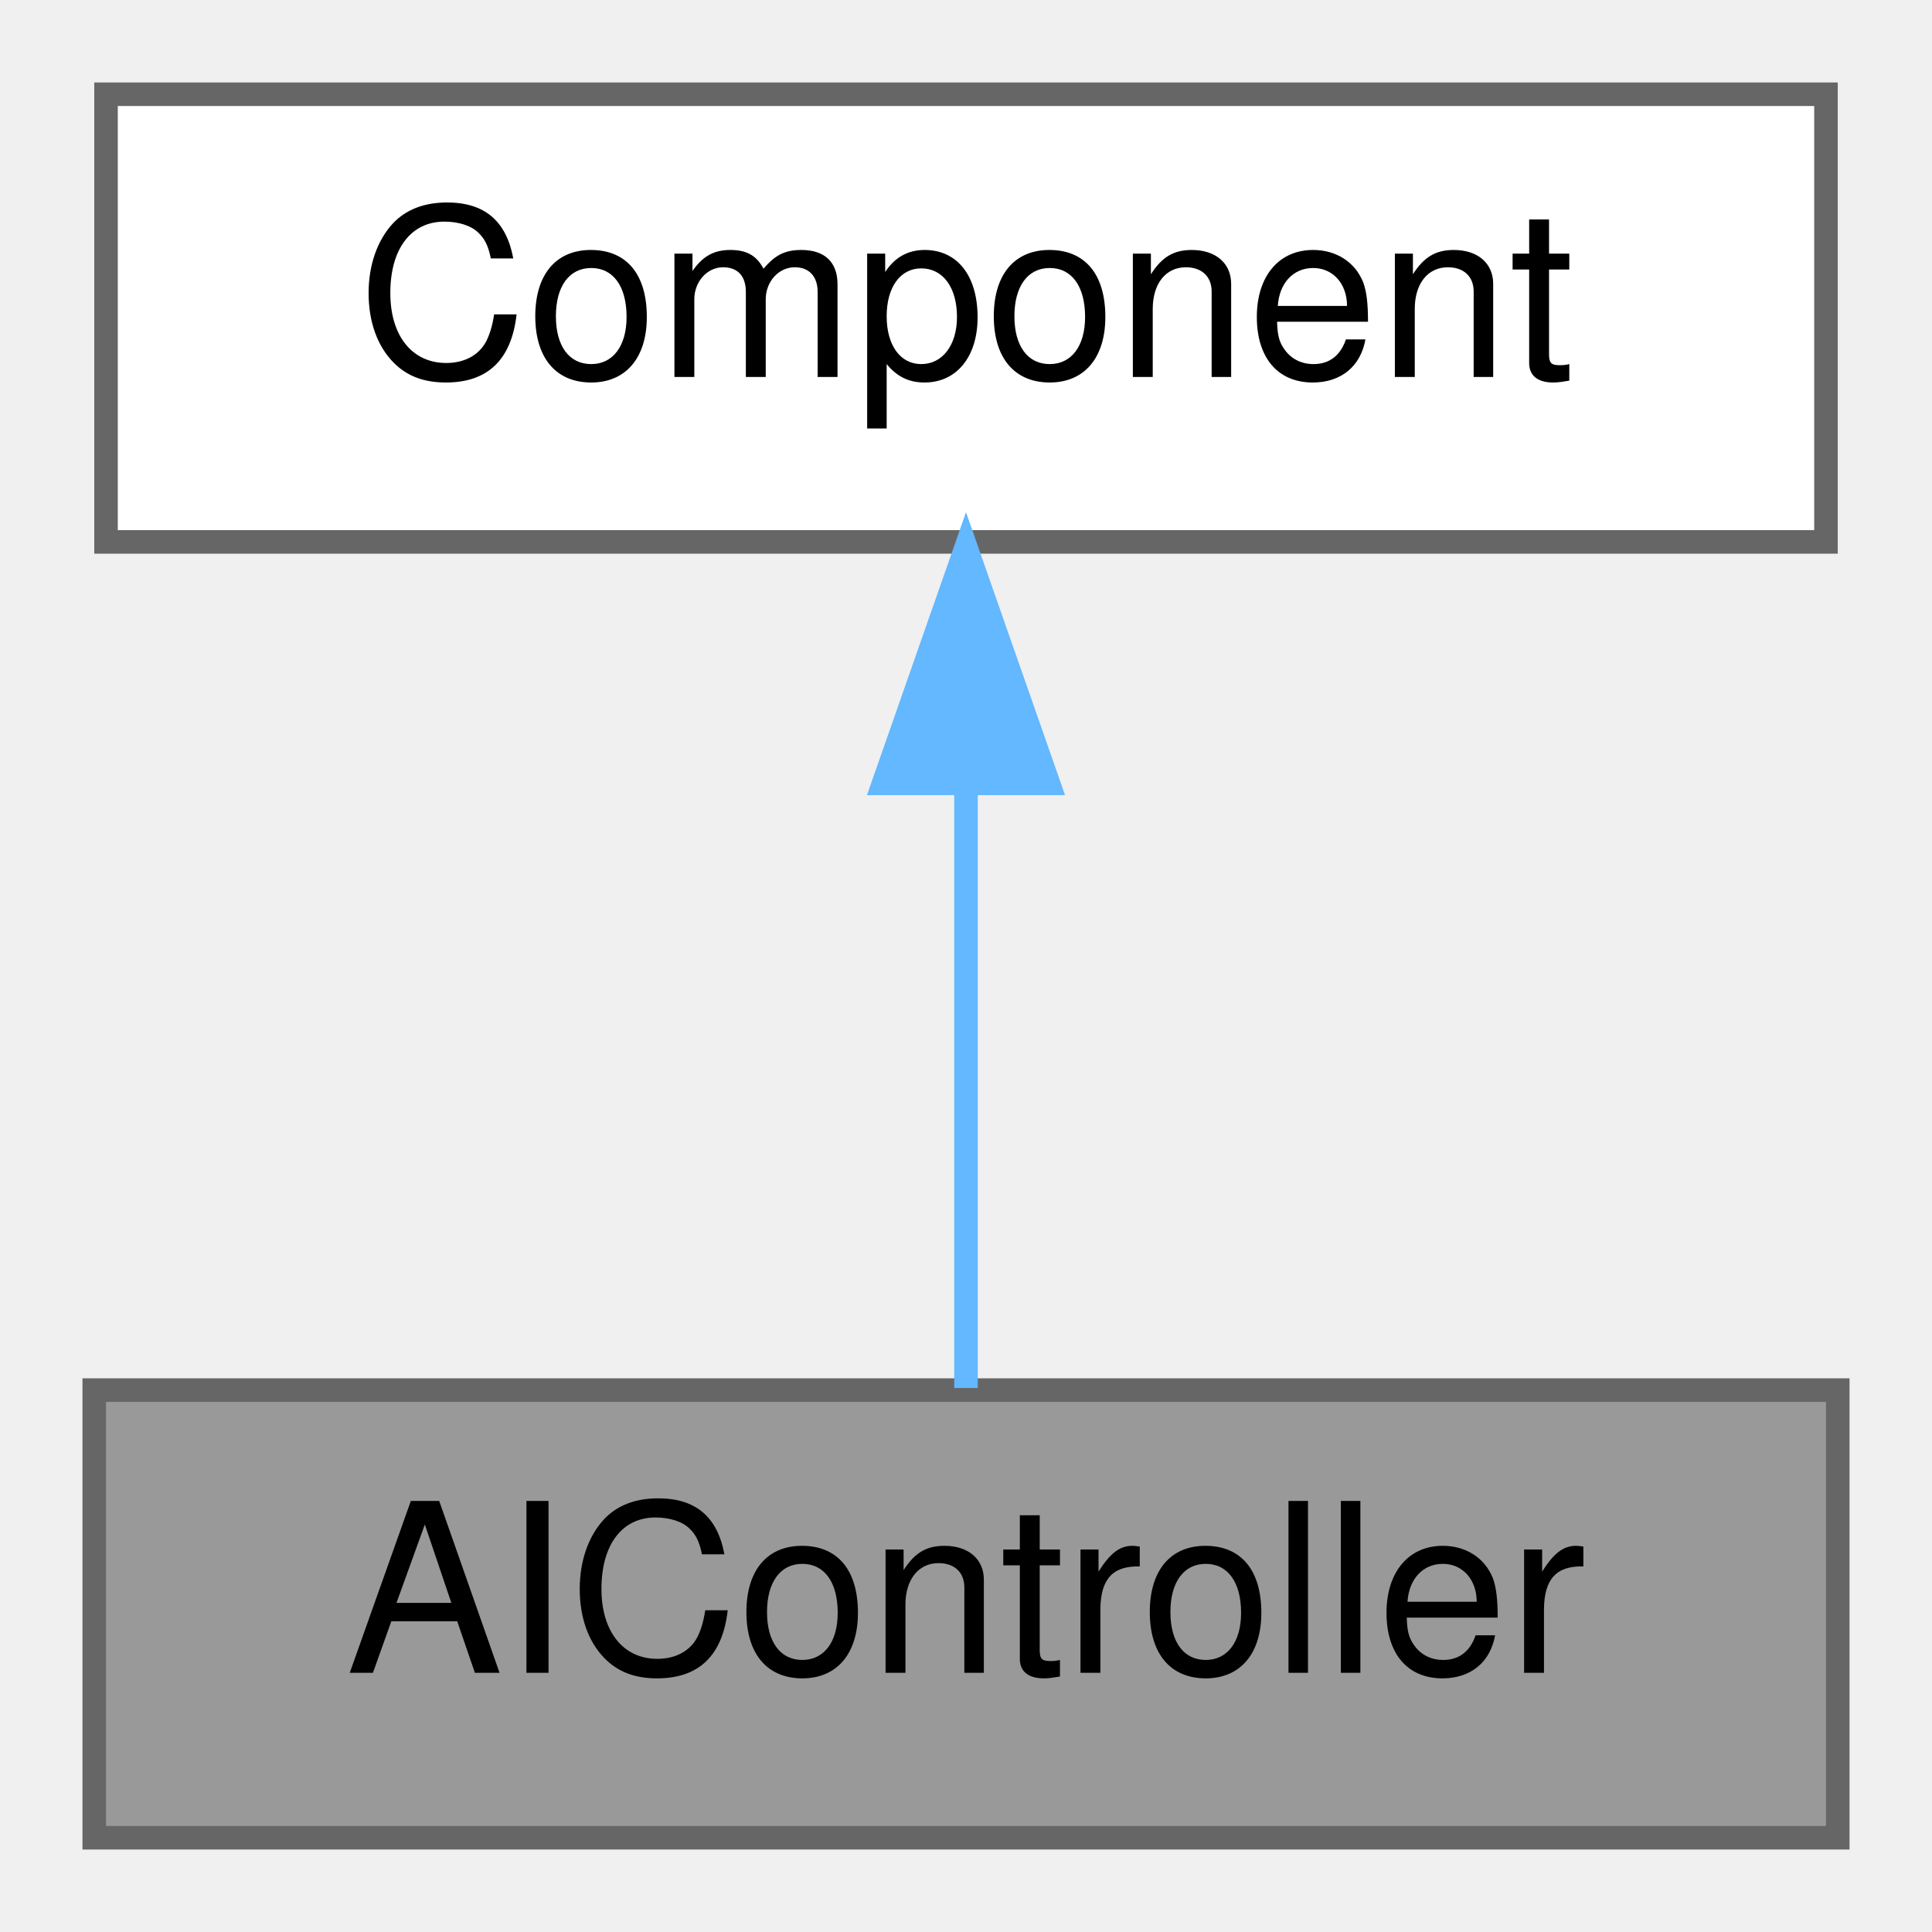
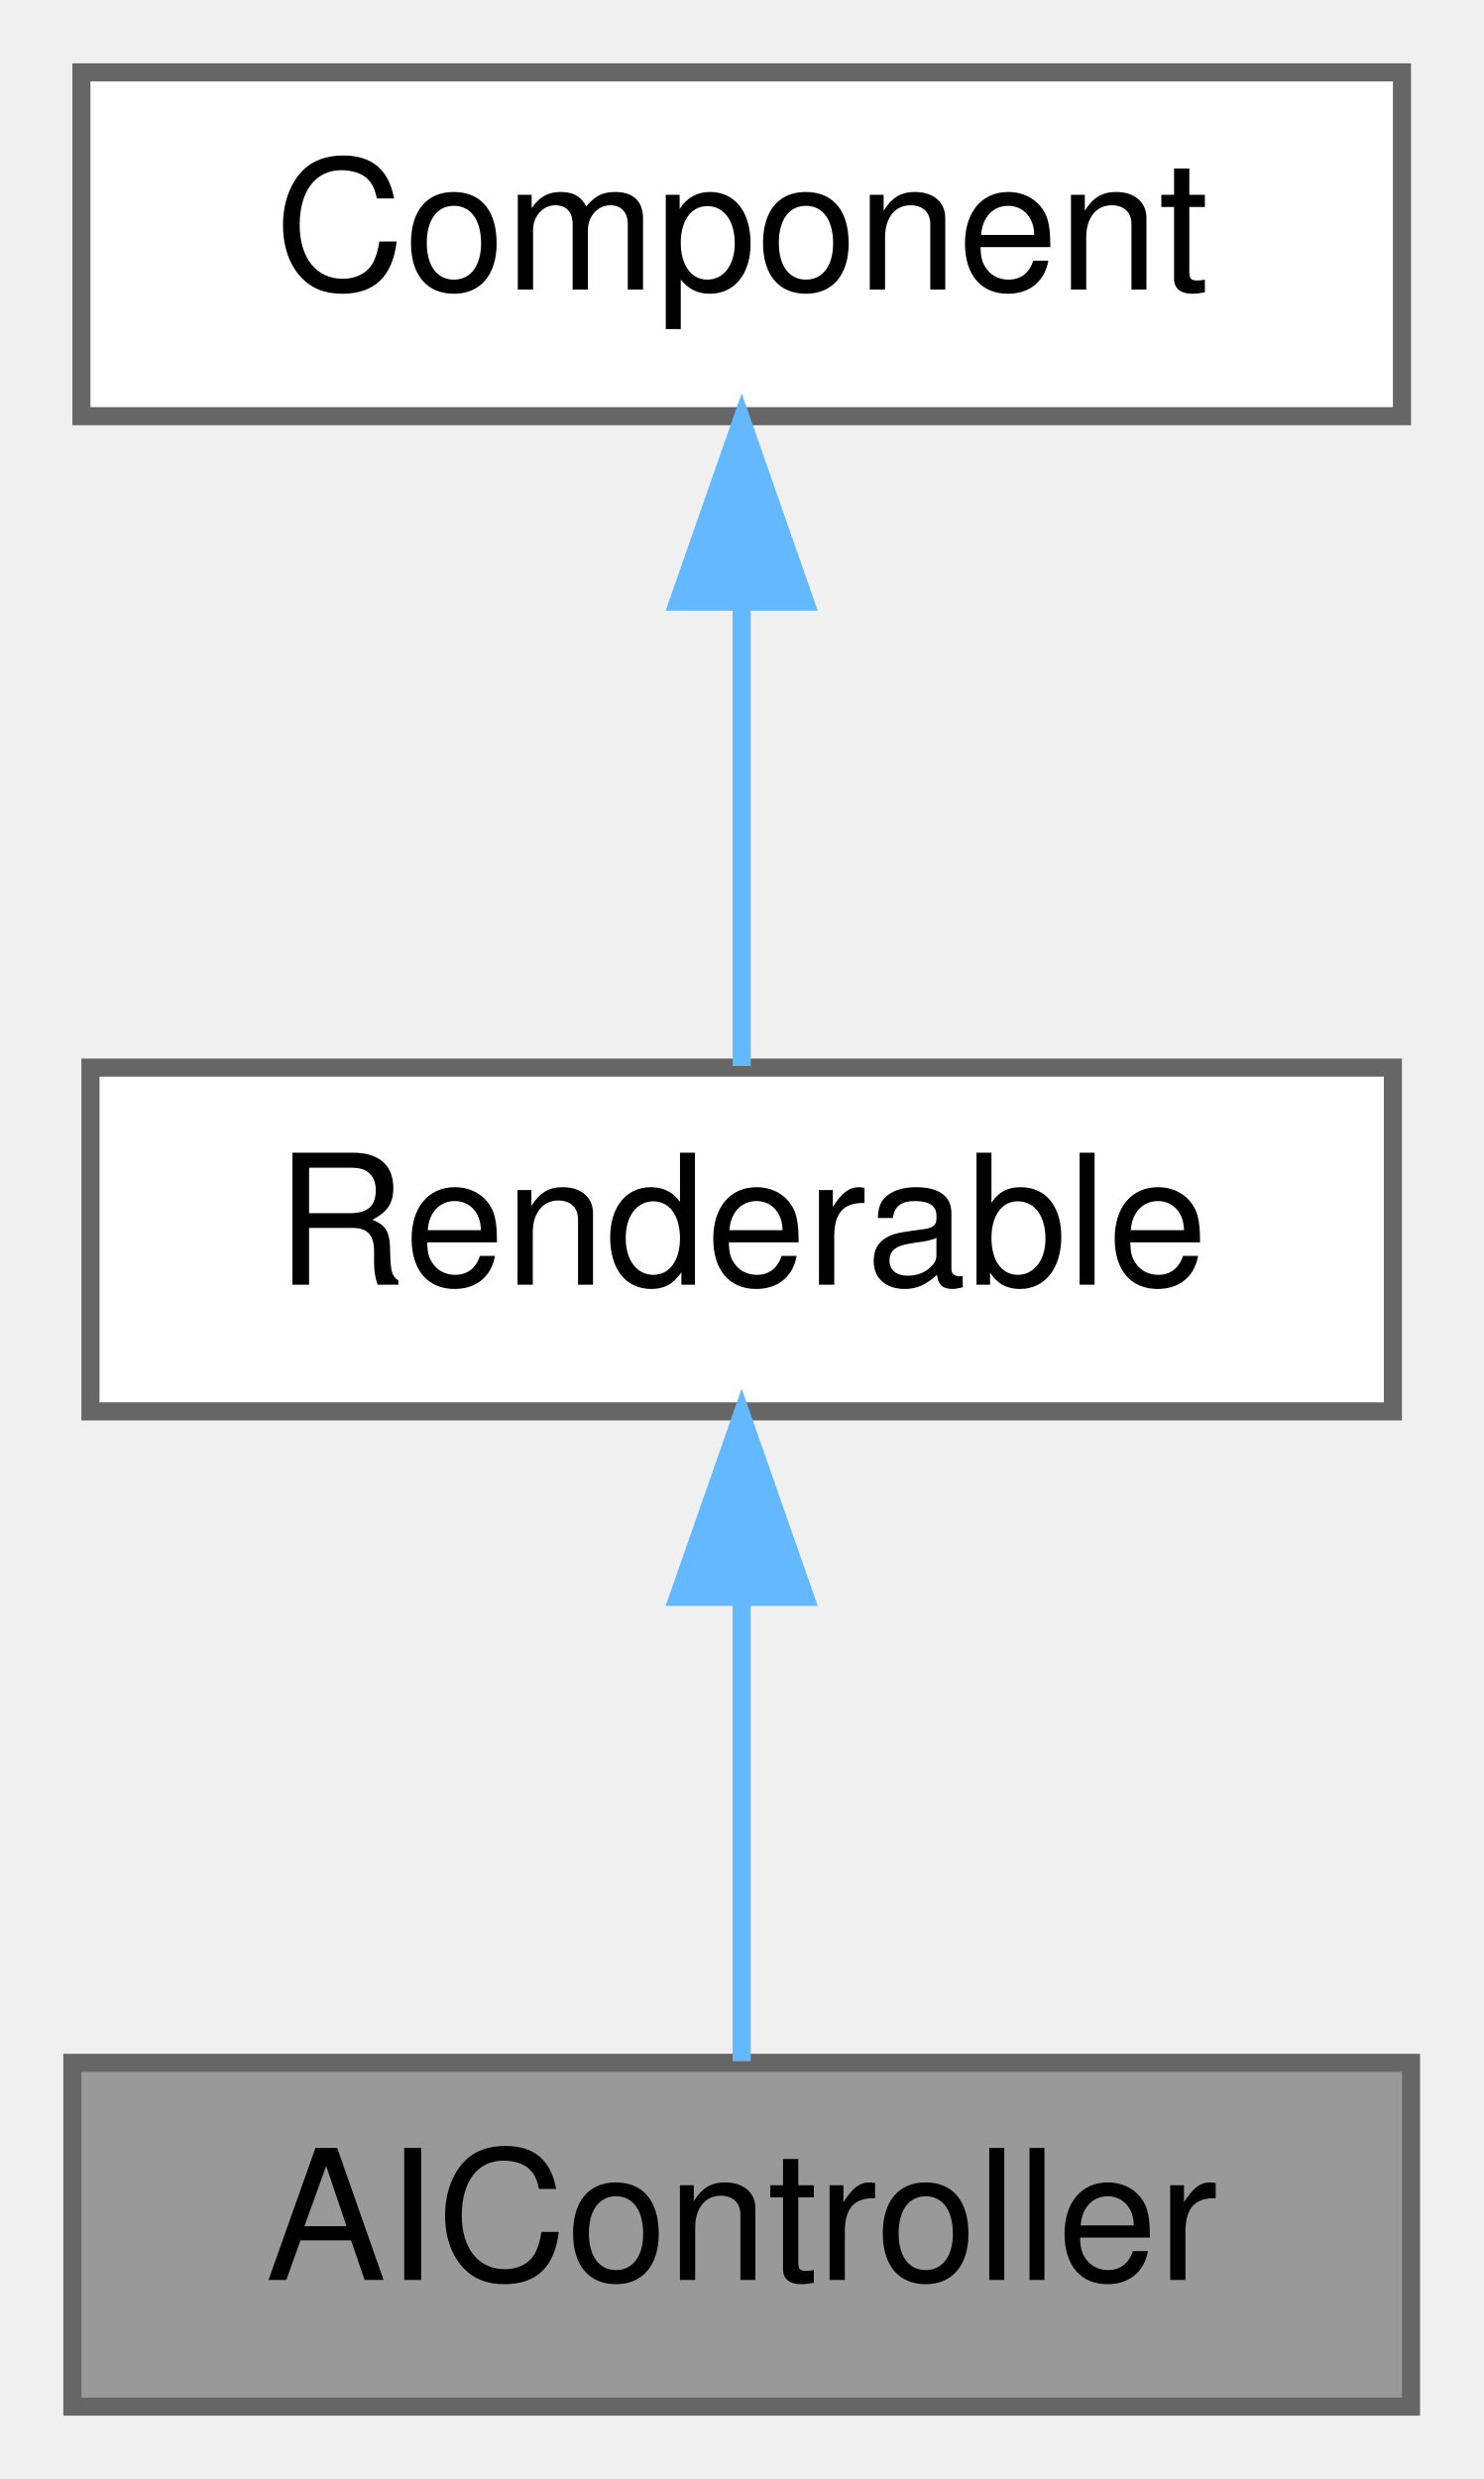
- <svg xmlns="http://www.w3.org/2000/svg" xmlns:xlink="http://www.w3.org/1999/xlink" width="82pt" height="82pt" viewBox="0.00 0.00 82.00 82.00">
-   <g id="graph0" class="graph" transform="scale(1 1) rotate(0) translate(4 78)">
+ <svg xmlns="http://www.w3.org/2000/svg" xmlns:xlink="http://www.w3.org/1999/xlink" width="82pt" height="137pt" viewBox="0.00 0.00 82.00 137.00">
+   <g id="graph0" class="graph" transform="scale(1 1) rotate(0) translate(4 133)">
    <g id="Node000001" class="node">
      <g id="a_Node000001">
        <a xlink:title="Component responsible for controlling AI behavior.">
          <polygon fill="#999999" stroke="#666666" points="74,-19 0,-19 0,0 74,0 74,-19" />
          <text text-anchor="middle" x="37" y="-7" font-family="Helvetica,sans-Serif" font-size="10.00">AIController</text>
        </a>
      </g>
    </g>
    <g id="Node000002" class="node">
      <g id="a_Node000002">
-         <a xlink:href="class_component.html" target="_top" xlink:title=" ">
-           <polygon fill="white" stroke="#666666" points="73.5,-74 0.5,-74 0.5,-55 73.5,-55 73.5,-74" />
-           <text text-anchor="middle" x="37" y="-62" font-family="Helvetica,sans-Serif" font-size="10.00">Component</text>
+         <a xlink:href="class_renderable.html" target="_top" xlink:title="Base class for renderable components in the engine.">
+           <polygon fill="white" stroke="#666666" points="73,-74 1,-74 1,-55 73,-55 73,-74" />
+           <text text-anchor="middle" x="37" y="-62" font-family="Helvetica,sans-Serif" font-size="10.00">Renderable</text>
        </a>
      </g>
    </g>
    <g id="edge1_Node000001_Node000002" class="edge">
      <g id="a_edge1_Node000001_Node000002">
        <a xlink:title=" ">
          <path fill="none" stroke="#63b8ff" d="M37,-44.66C37,-35.93 37,-25.99 37,-19.09" />
          <polygon fill="#63b8ff" stroke="#63b8ff" points="33.5,-44.75 37,-54.75 40.5,-44.75 33.5,-44.75" />
        </a>
      </g>
    </g>
+     <g id="Node000003" class="node">
+       <g id="a_Node000003">
+         <a xlink:href="class_component.html" target="_top" xlink:title=" ">
+           <polygon fill="white" stroke="#666666" points="73.5,-129 0.5,-129 0.5,-110 73.5,-110 73.5,-129" />
+           <text text-anchor="middle" x="37" y="-117" font-family="Helvetica,sans-Serif" font-size="10.00">Component</text>
+         </a>
+       </g>
+     </g>
+     <g id="edge2_Node000002_Node000003" class="edge">
+       <g id="a_edge2_Node000002_Node000003">
+         <a xlink:title=" ">
+           <path fill="none" stroke="#63b8ff" d="M37,-99.66C37,-90.93 37,-80.99 37,-74.09" />
+           <polygon fill="#63b8ff" stroke="#63b8ff" points="33.5,-99.75 37,-109.75 40.5,-99.75 33.5,-99.75" />
+         </a>
+       </g>
+     </g>
  </g>
</svg>
